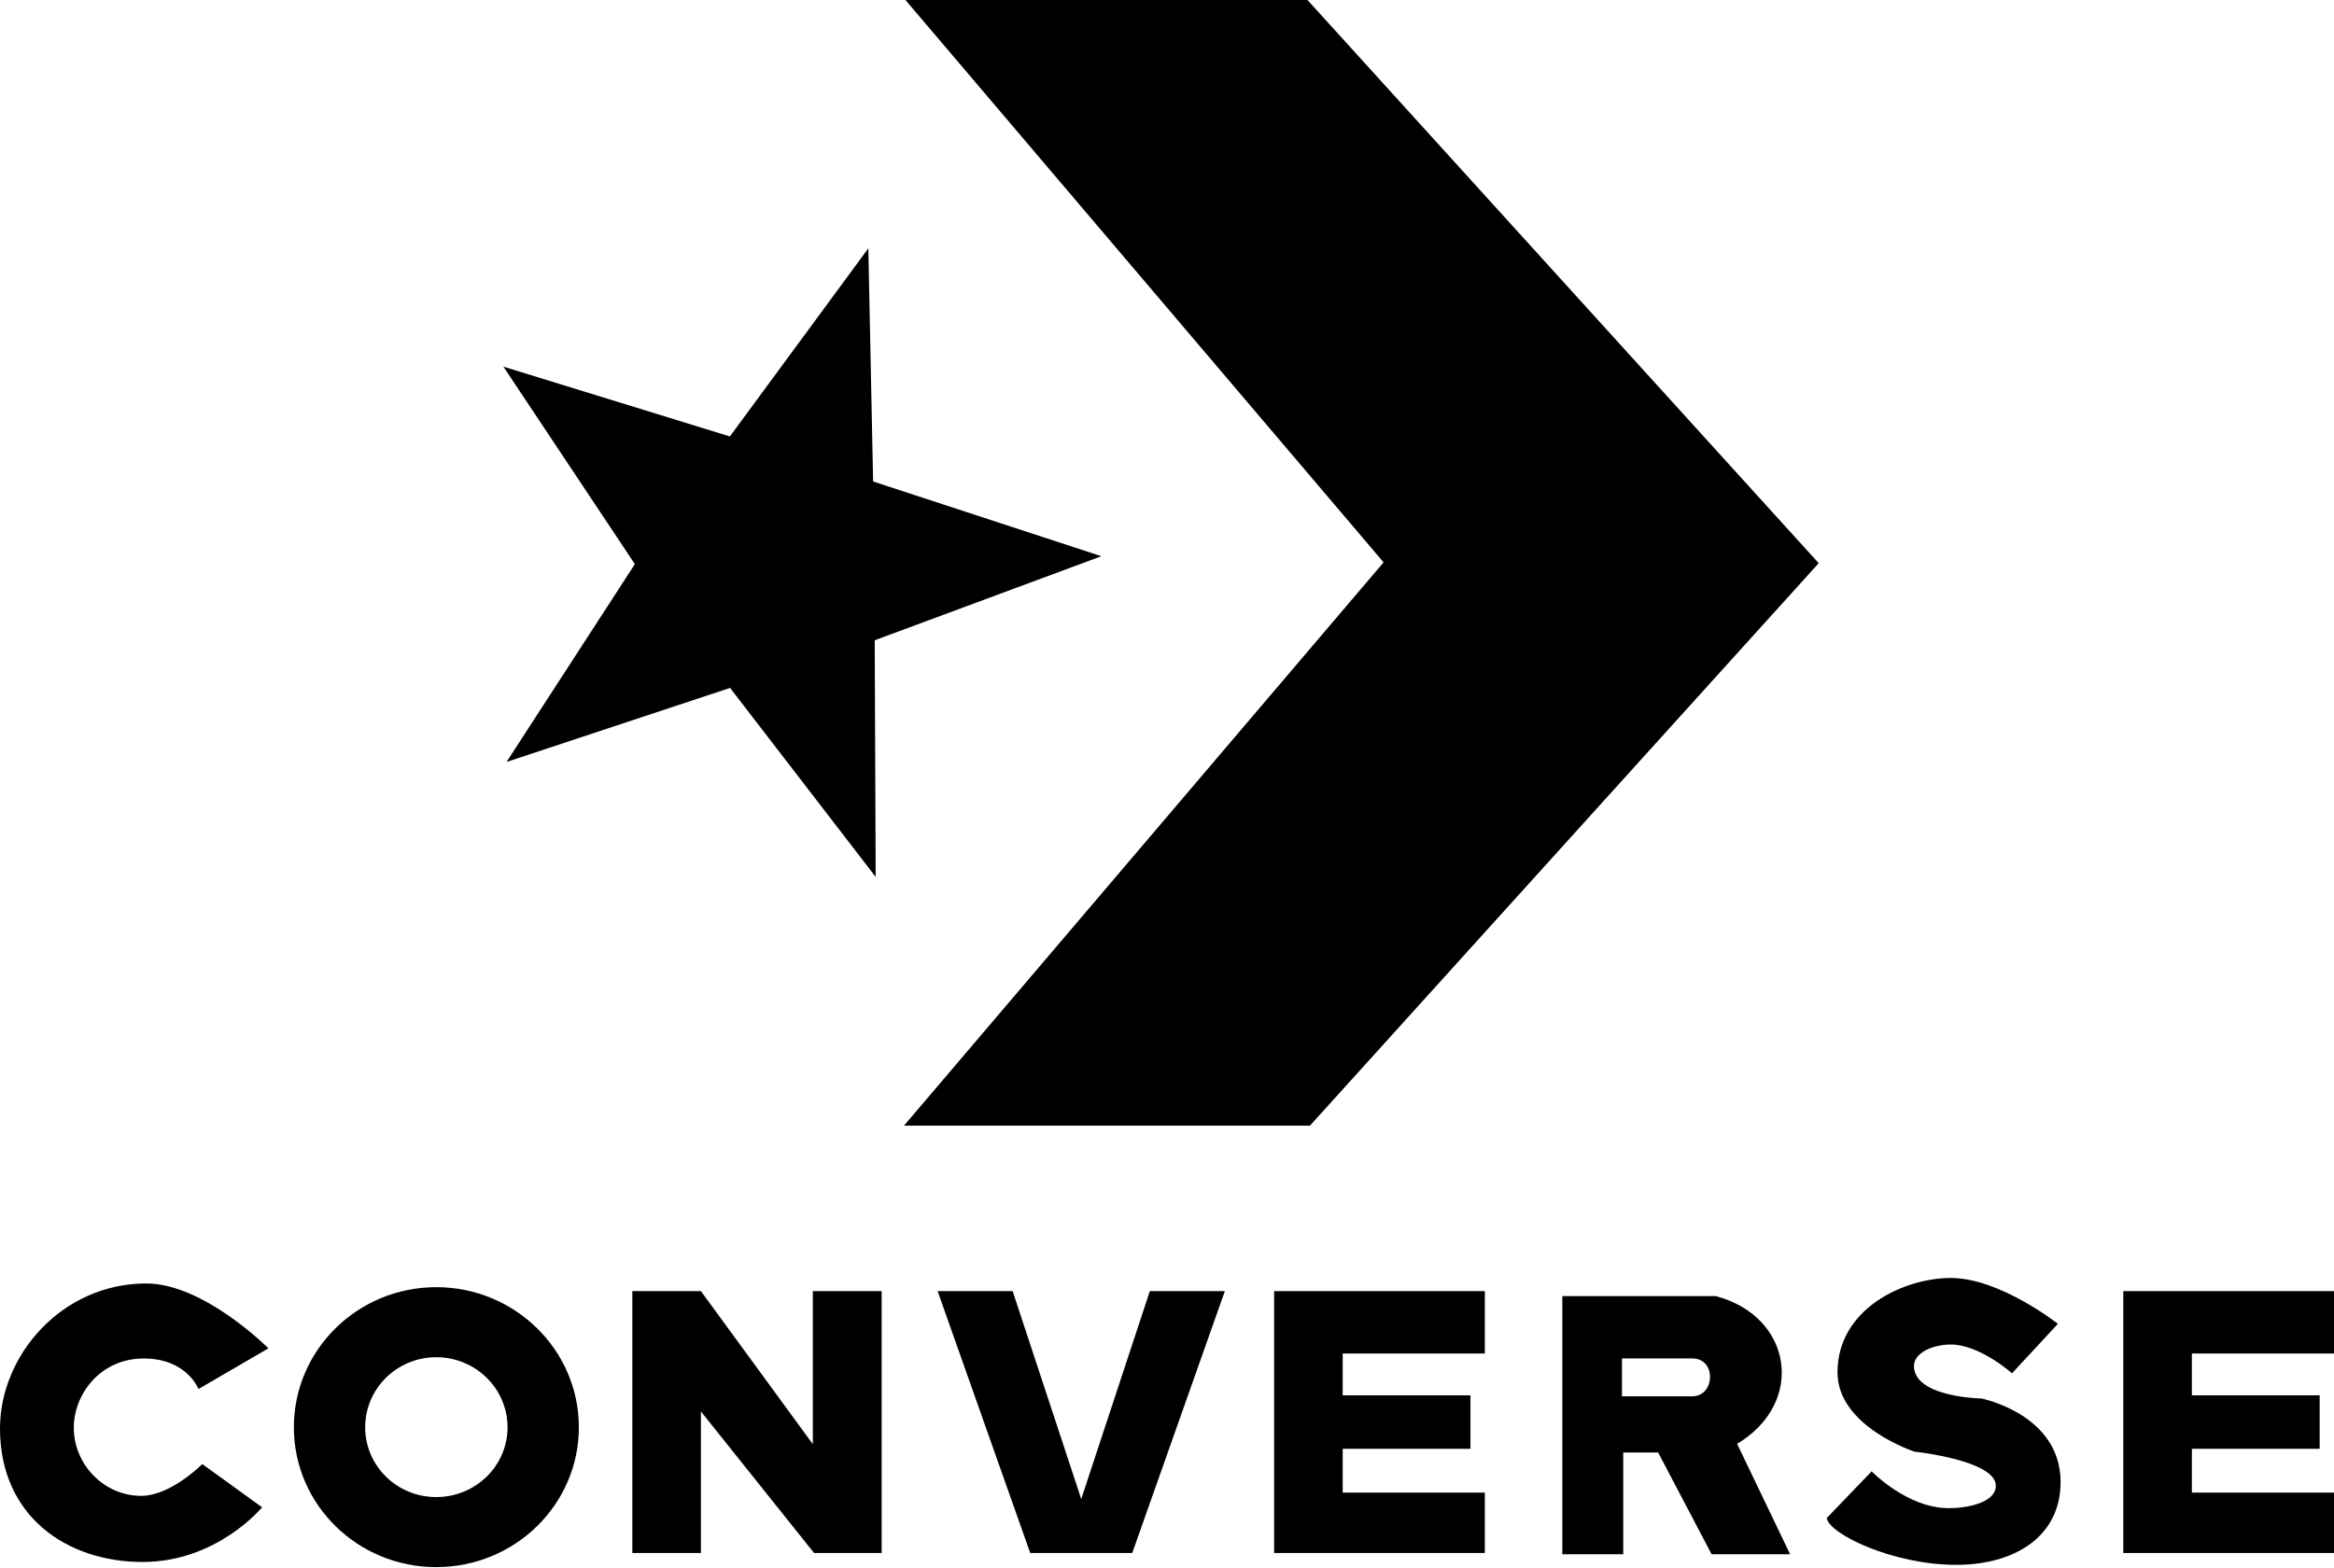
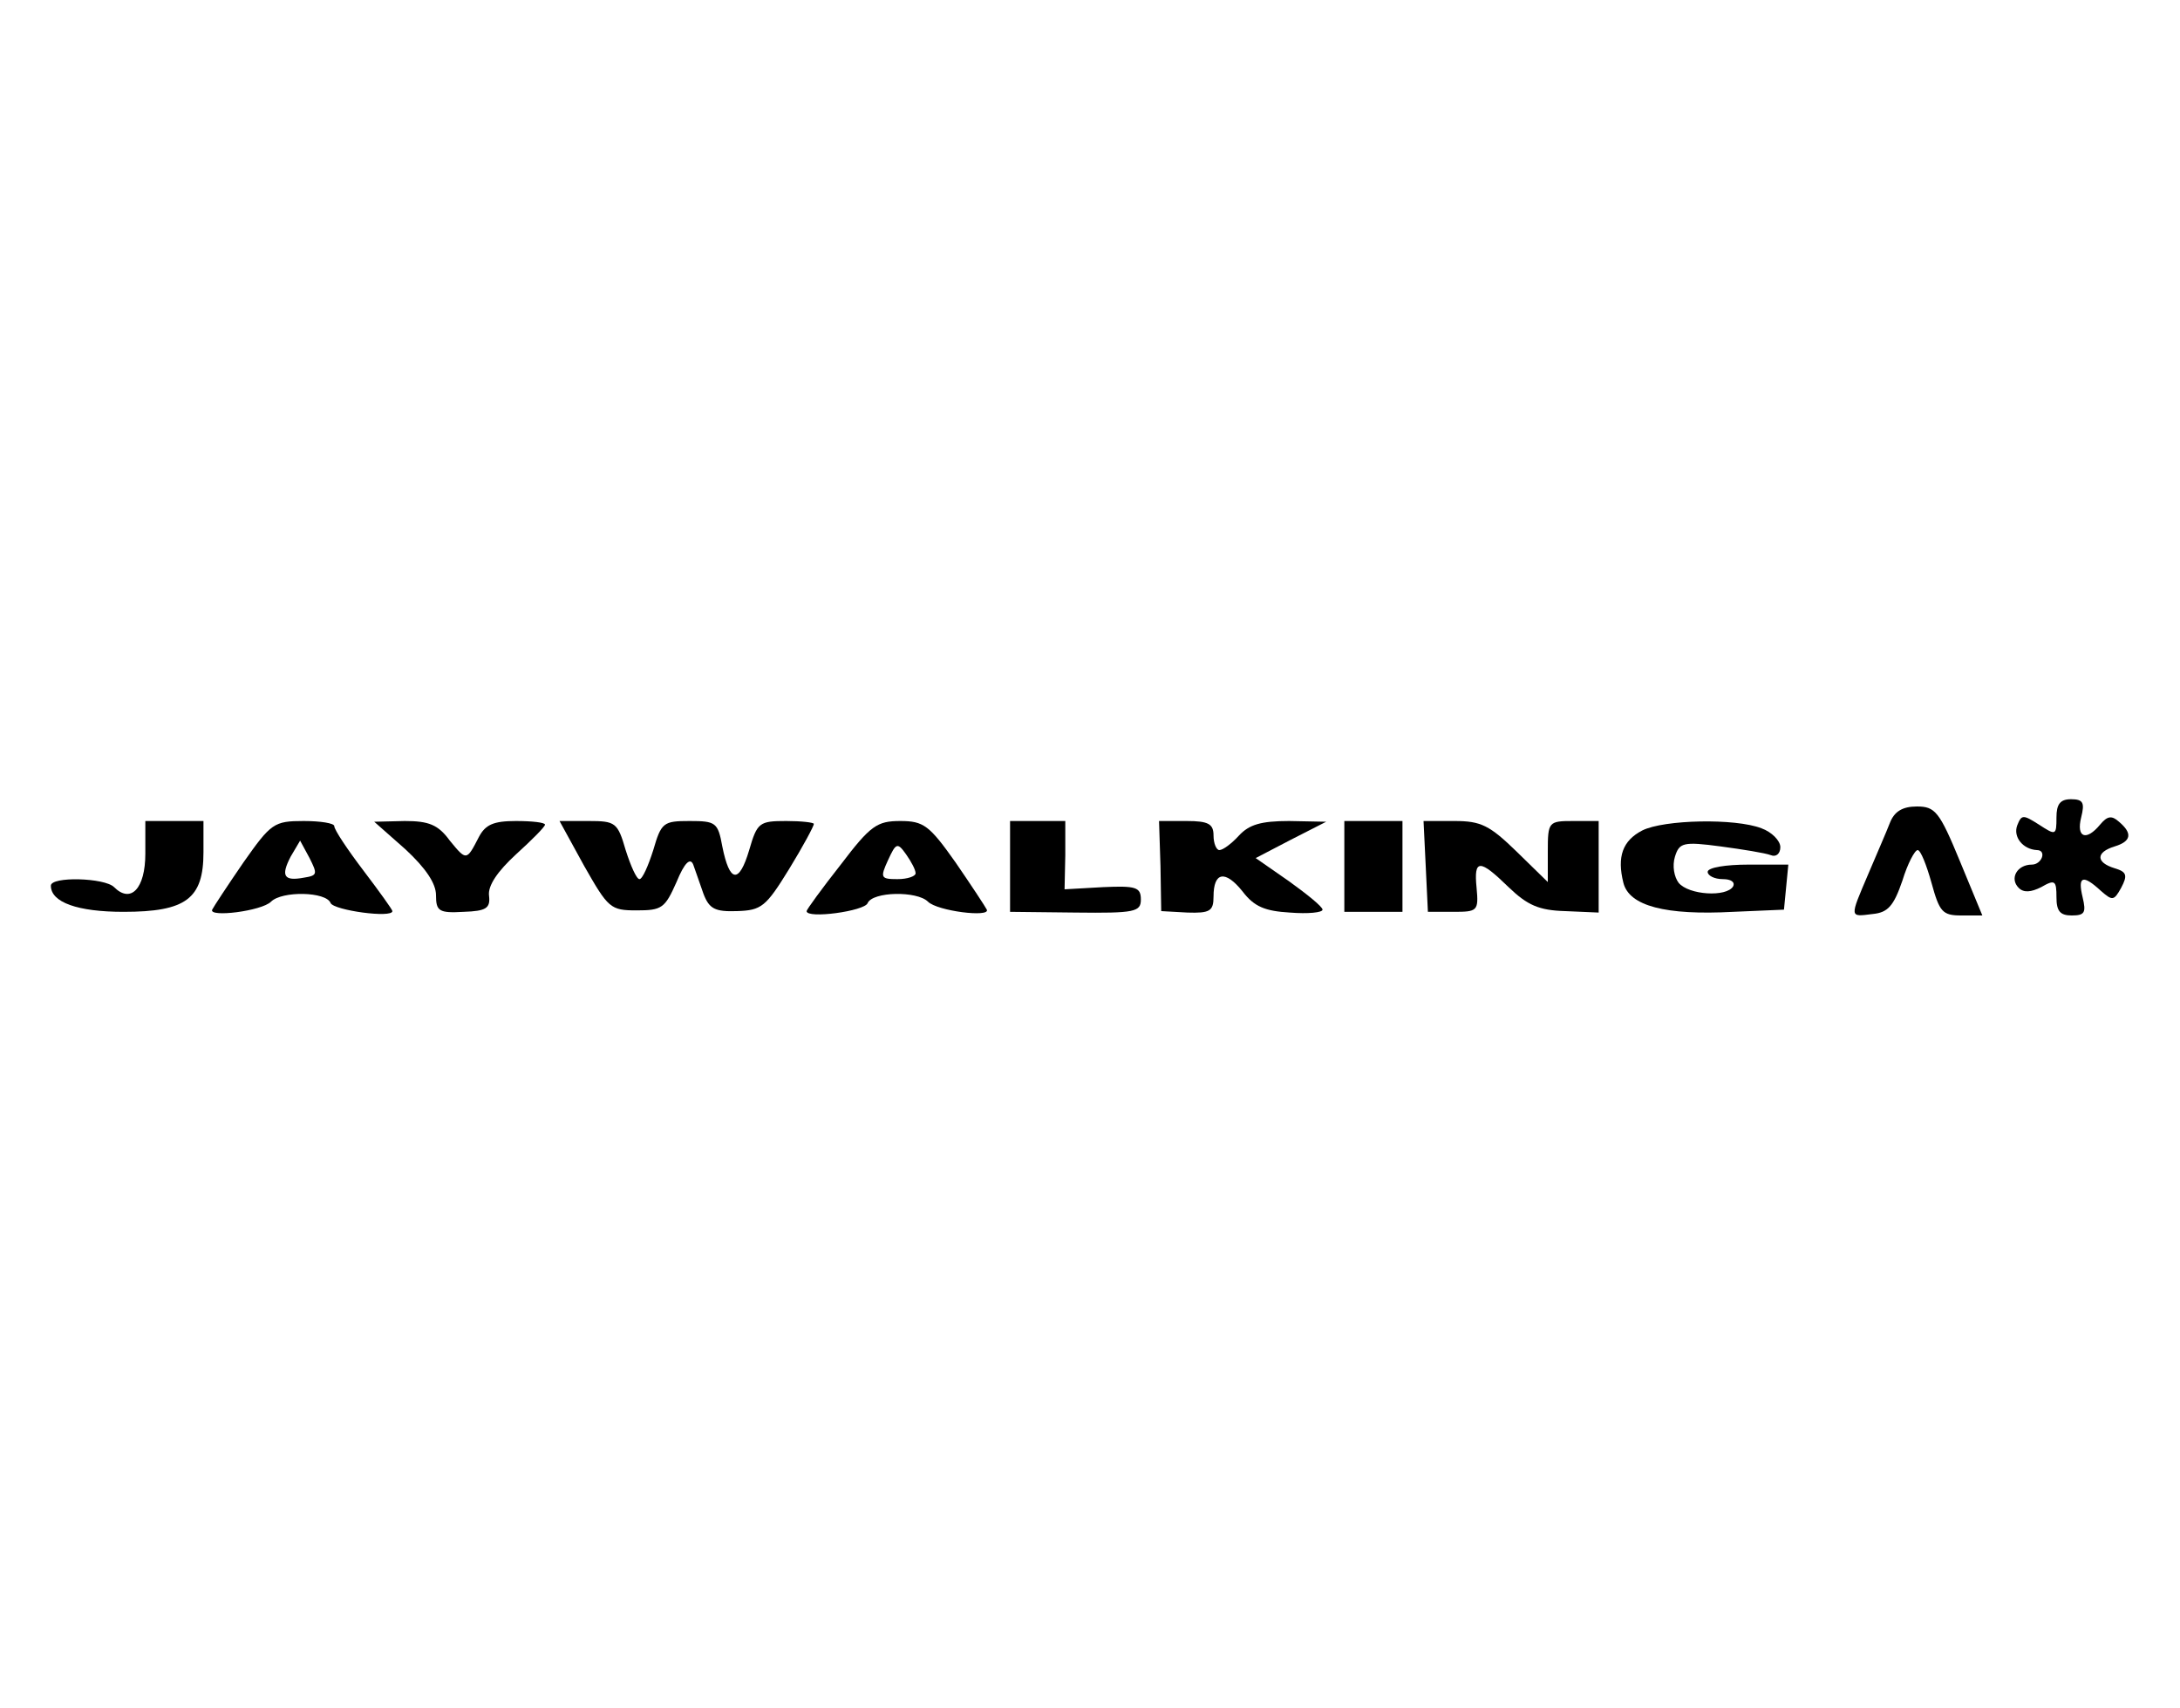
- <svg xmlns="http://www.w3.org/2000/svg" id="svg3153" version="1.1" width="1000" height="671.62">
-   <defs id="defs3157" />
-   <g id="g3284" style="fill:black" transform="matrix(3.394659,0,0,3.394659,-20.16715,-25.34539)">
-     <g id="g3222" style="fill:black">
-       <path id="path3086" d="M 116.462,118.176 116.341,88.299 144.946,77.688 116.139,68.253 115.535,38.817 98.061,62.567 69.476,53.755 86.069,78.686 69.872,103.663 98.085,94.313 z" style="fill:black;stroke:none" />
-       <path id="path3088" d="m 120.035,149.581 51.236,0 64.213,-71.014 -64.523,-71.101 -50.741,0 60.347,70.996 z" style="fill:black;stroke:none" />
-     </g>
-     <g id="g3274" style="fill:black">
-       <path style="fill:black;stroke:none" d="m 5.941,187.806 c 0,-9.229 7.802,-18.304 18.465,-18.304 7.263,0 15.414,8.189 15.414,8.189 l -8.831,5.138 c 0,0 -1.459,-3.854 -6.904,-3.854 -5.536,0 -8.793,4.545 -8.831,8.67 -0.043,4.611 3.738,8.67 8.51,8.67 3.744,0 7.707,-4.014 7.707,-4.014 l 7.546,5.459 c 0,0 -5.647,6.904 -15.093,6.904 -9.465,0 -17.983,-5.707 -17.983,-16.859 z" id="path3226" />
-       <path style="fill:black;fill-opacity:1;fill-rule:evenodd;stroke:none" d="m 61,169.969 c -9.932,0 -17.969,7.933 -17.969,17.688 0,9.754 8.037,17.656 17.969,17.656 9.932,0 18,-7.902 18,-17.656 0,-9.754 -8.068,-17.688 -18,-17.688 z m 0,8.844 c 4.966,0 9,3.967 9,8.844 0,4.877 -4.034,8.812 -9,8.812 -4.966,0 -8.969,-3.935 -8.969,-8.812 0,-4.877 4.003,-8.844 8.969,-8.844 z" id="path3231" />
-       <path style="fill:black;fill-opacity:1;fill-rule:evenodd;stroke:none" d="m 85.75,170.469 0,33.062 8.656,0 0,-17.869 14.281,17.869 8.531,0 0,-33.062 -8.688,0 0,19.322 -14.125,-19.322 z" id="rect3234" />
-       <path style="fill:black;fill-opacity:1;fill-rule:evenodd;stroke:none" d="m 124.281,170.469 11.688,33.062 12.875,0 11.688,-33.062 -9.469,0 -8.656,26.25 -8.656,-26.25 z" id="path3239" />
-       <path style="fill:black;fill-opacity:1;fill-rule:evenodd;stroke:none" d="m 166.75,170.469 0,33.062 26.594,0 0,-7.625 -17.938,0 0,-5.531 16.125,0 0,-6.75 -16.125,0 0,-5.281 17.938,0 0,-7.875 z" id="path3246" />
-       <path id="path3258" d="m 273.928,170.469 0,33.062 26.594,0 0,-7.625 -17.938,0 0,-5.531 16.125,0 0,-6.75 -16.125,0 0,-5.281 17.938,0 0,-7.875 z" style="fill:black;fill-opacity:1;fill-rule:evenodd;stroke:none" />
-       <path style="fill:black;fill-opacity:1;fill-rule:evenodd;stroke:none" d="m 203.125,171.094 0,32.594 7.688,0 0,-12.844 4.406,0 6.75,12.844 9.906,0 -6.688,-13.938 c 8.695,-5.213 6.974,-16.125 -2.719,-18.656 l -19.344,0 z m 7.531,7.875 8.875,0 c 3.084,0 2.883,4.781 0,4.781 l -8.875,0 0,-4.781 z" id="rect3260" />
-       <path style="fill:black;stroke:none" d="m 236.494,199.122 c 0.341,2.044 8.398,5.904 16.349,5.904 7.302,0 13.17,-3.506 13.17,-10.465 0,-8.558 -9.991,-10.539 -9.991,-10.539 0,0 -8.301,-0.117 -8.515,-3.974 -0.101,-1.815 2.428,-2.838 4.655,-2.838 3.647,0 7.72,3.633 7.72,3.633 l 5.79,-6.244 c 0,0 -7.326,-5.79 -13.511,-5.79 -5.906,0 -14.305,3.868 -14.305,11.921 0,6.852 9.723,10.004 9.723,10.004 0,0 10.259,1.093 10.259,4.301 0,2.184 -3.72,2.838 -5.904,2.838 -5.301,0 -9.764,-4.655 -9.764,-4.655 z" id="path3272" />
-     </g>
+ <svg xmlns="http://www.w3.org/2000/svg" version="1.0" width="300pt" height="235pt" viewBox="0 0 300 235" preserveAspectRatio="xMidYMid meet">
+   <g transform="translate(0,235) scale(0.1,-0.1)" fill="#000000" stroke="none">
+     <path d="M2830 1225 c0 -25 -1 -25 -24 -10 -22 14 -24 14 -30 -1 -6 -16 8 -33 27 -34 14 0 7 -20 -7 -20 -20 0 -31 -19 -18 -32 7 -7 17 -6 31 1 19 11 21 9 21 -14 0 -19 5 -25 21 -25 18 0 20 4 15 25 -7 29 0 32 25 9 16 -14 18 -14 28 4 9 17 8 22 -9 27 -26 8 -26 22 0 30 23 7 25 18 6 34 -10 9 -16 8 -26 -4 -19 -23 -33 -18 -26 10 5 20 3 25 -14 25 -15 0 -20 -7 -20 -25z" />
+     <path d="M2601 1218 c-5 -13 -19 -45 -30 -71 -26 -61 -26 -59 6 -55 21 2 29 11 41 46 7 23 17 42 21 42 4 0 12 -20 19 -45 11 -40 15 -45 41 -45 l29 0 -31 75 c-28 68 -34 75 -59 75 -20 0 -31 -7 -37 -22z" />
+     <path d="M200 1175 c0 -48 -20 -69 -43 -46 -13 13 -87 15 -87 2 0 -23 37 -36 100 -36 86 0 110 18 110 82 l0 43 -40 0 -40 0 0 -45z" />
+     <path d="M335 1163 c-22 -32 -41 -61 -43 -65 -5 -11 68 -2 81 11 15 15 76 14 82 -2 5 -10 85 -21 85 -11 0 2 -18 27 -40 56 -22 29 -40 56 -40 61 0 4 -19 7 -42 7 -41 0 -45 -3 -83 -57z m83 -21 c-27 -5 -32 2 -18 29 l13 22 13 -24 c11 -22 11 -24 -8 -27z" />
+     <path d="M558 1181 c28 -26 42 -47 42 -63 0 -22 4 -25 38 -23 31 1 37 5 35 22 -2 14 12 34 37 57 22 20 40 38 40 41 0 3 -18 5 -40 5 -31 0 -42 -5 -51 -22 -17 -33 -17 -33 -40 -5 -16 22 -29 27 -62 27 l-42 -1 43 -38z" />
+     <path d="M804 1158 c33 -58 36 -61 72 -61 35 0 39 3 55 39 11 27 19 34 23 24 3 -8 9 -26 14 -40 8 -21 16 -25 46 -24 34 1 40 6 72 58 19 31 34 59 34 62 0 2 -17 4 -38 4 -37 0 -40 -2 -51 -40 -14 -47 -27 -45 -37 5 -6 33 -9 35 -45 35 -36 0 -39 -2 -50 -40 -7 -22 -15 -40 -19 -40 -4 0 -12 18 -19 40 -11 38 -14 40 -51 40 l-40 0 34 -62z" />
+     <path d="M1157 1160 c-26 -33 -47 -62 -47 -64 0 -11 80 0 84 11 7 16 68 17 83 2 13 -13 86 -22 81 -11 -2 4 -21 33 -43 65 -36 51 -44 57 -76 57 -32 0 -41 -6 -82 -60z m103 -12 c0 -4 -11 -8 -25 -8 -23 0 -24 2 -13 26 11 24 13 25 25 8 7 -10 13 -21 13 -26z" />
+     <path d="M1390 1158 l0 -63 90 -1 c82 -1 90 1 90 18 0 17 -7 19 -52 17 l-53 -3 1 47 0 47 -38 0 -38 0 0 -62z" />
+     <path d="M1597 1158 l1 -62 36 -2 c31 -1 36 2 36 22 0 34 16 37 40 7 16 -21 31 -27 65 -29 25 -2 45 0 45 4 0 4 -21 21 -46 39 l-46 32 48 25 49 25 -51 1 c-39 0 -55 -5 -69 -20 -10 -11 -22 -20 -27 -20 -4 0 -8 9 -8 20 0 16 -7 20 -37 20 l-38 0 2 -62z" />
+     <path d="M1850 1157 l0 -62 40 0 40 0 0 62 0 63 -40 0 -40 0 0 -63z" />
+     <path d="M1962 1158 l3 -63 35 0 c33 0 35 1 32 33 -4 40 4 40 44 1 26 -25 42 -32 78 -33 l46 -2 0 63 0 63 -35 0 c-34 0 -35 -1 -35 -42 l0 -42 -43 42 c-37 36 -49 42 -85 42 l-43 0 3 -62z" />
+     <path d="M2260 1207 c-27 -14 -35 -36 -26 -72 8 -32 58 -45 151 -40 l70 3 3 31 3 31 -55 0 c-31 0 -56 -4 -56 -10 0 -5 9 -10 21 -10 11 0 17 -4 14 -10 -9 -15 -61 -12 -75 5 -6 8 -9 23 -5 36 6 19 11 21 63 14 30 -4 61 -9 69 -12 7 -3 13 2 13 11 0 9 -12 21 -26 26 -36 14 -134 12 -164 -3z" />
  </g>
</svg>
